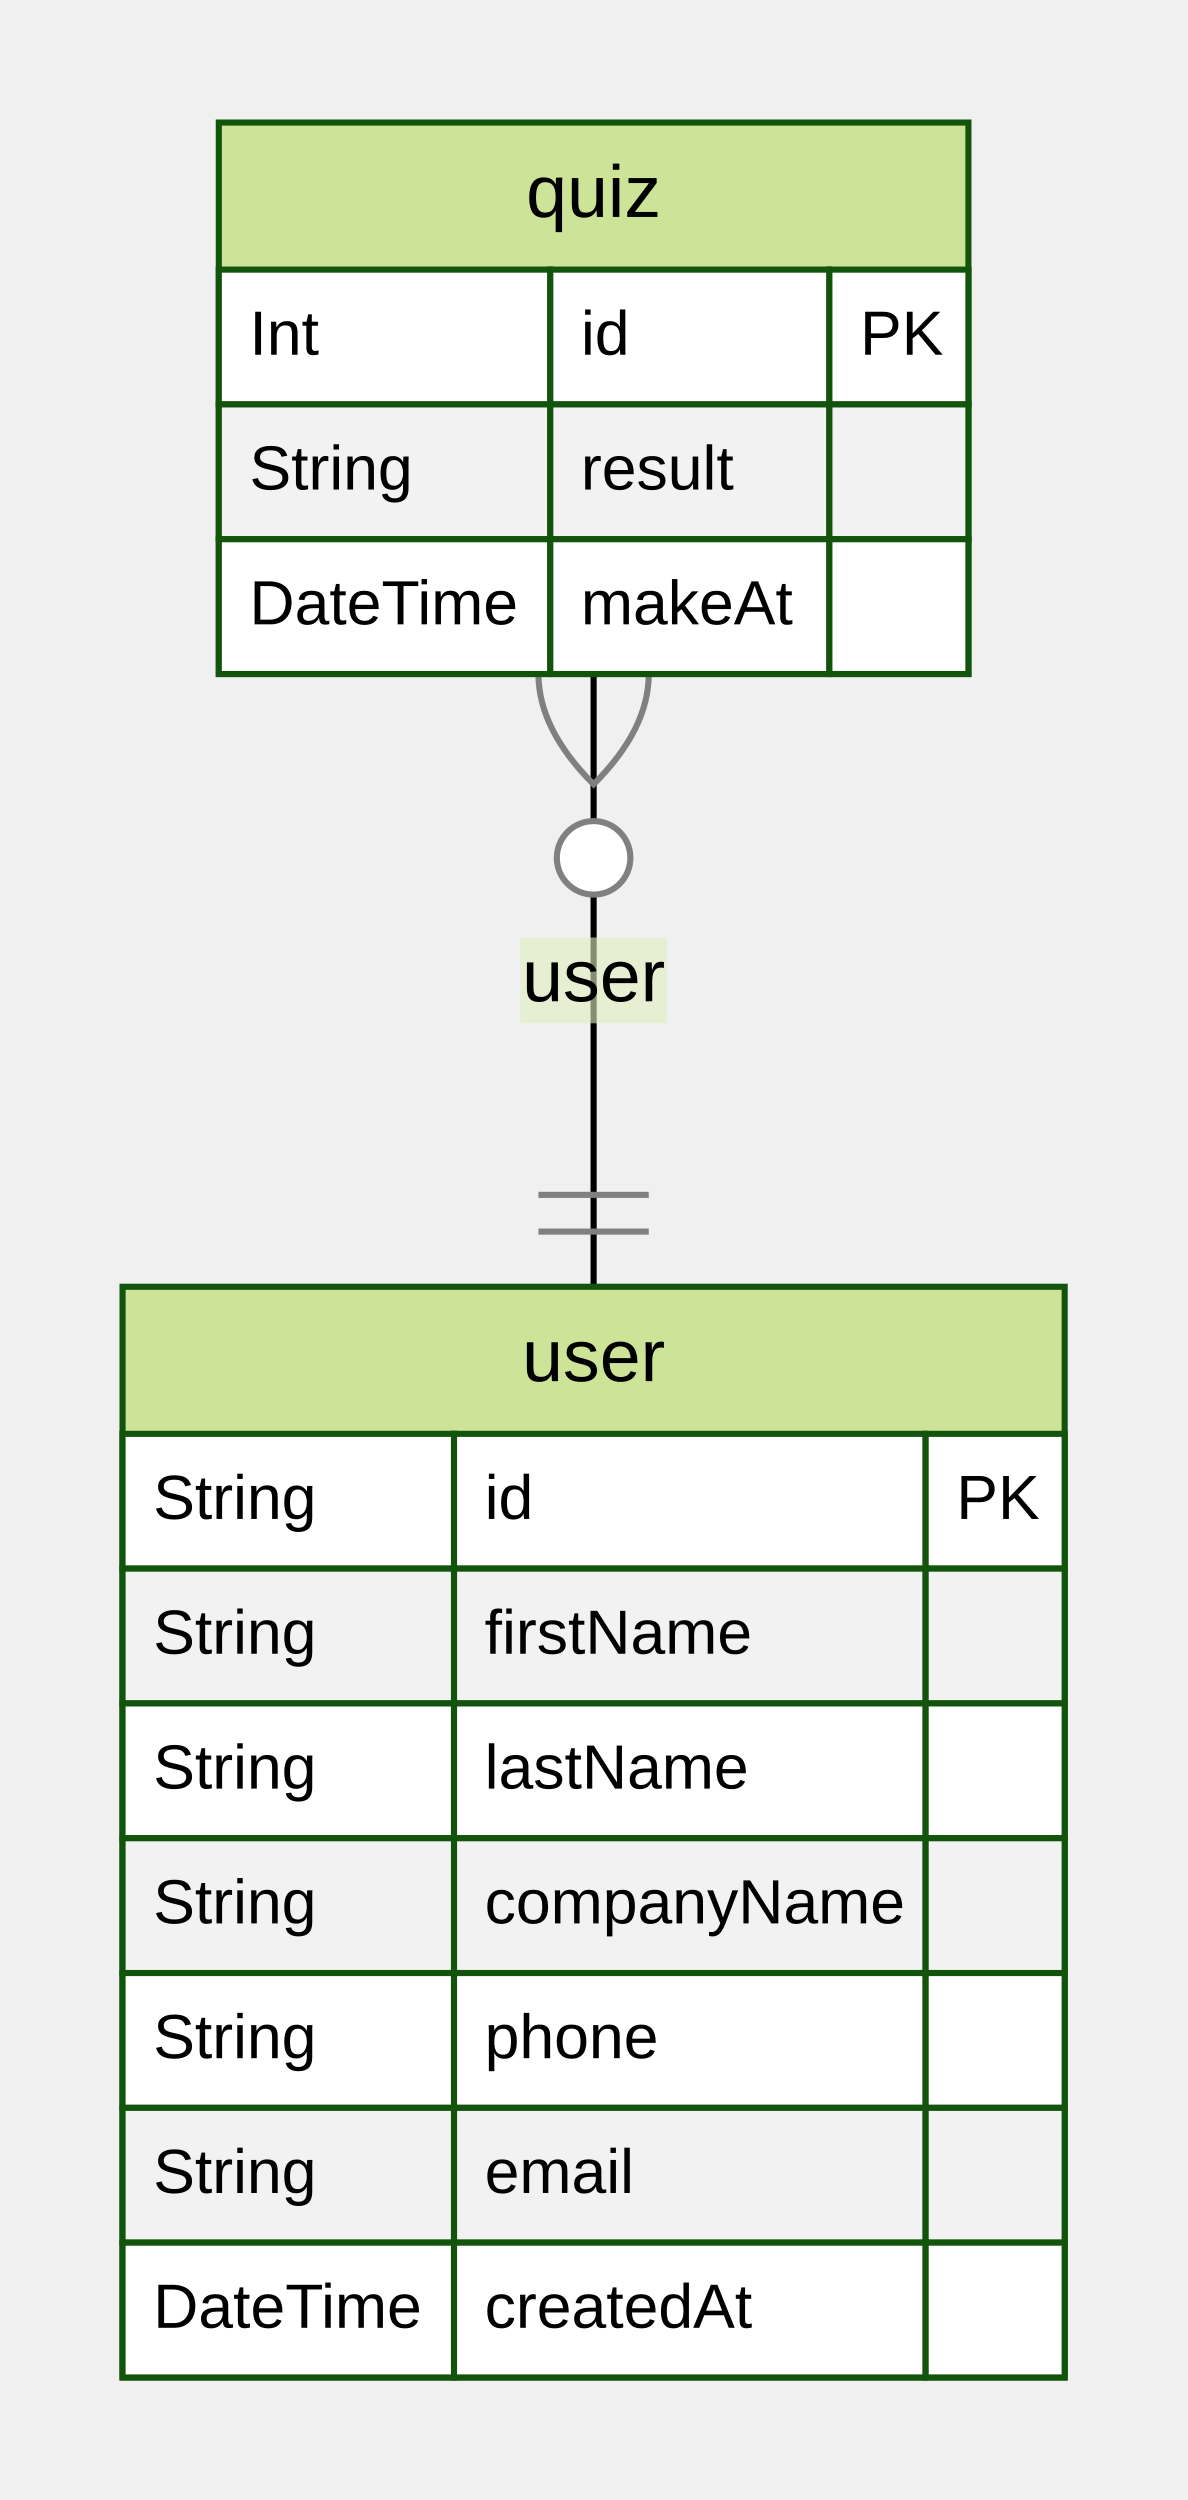
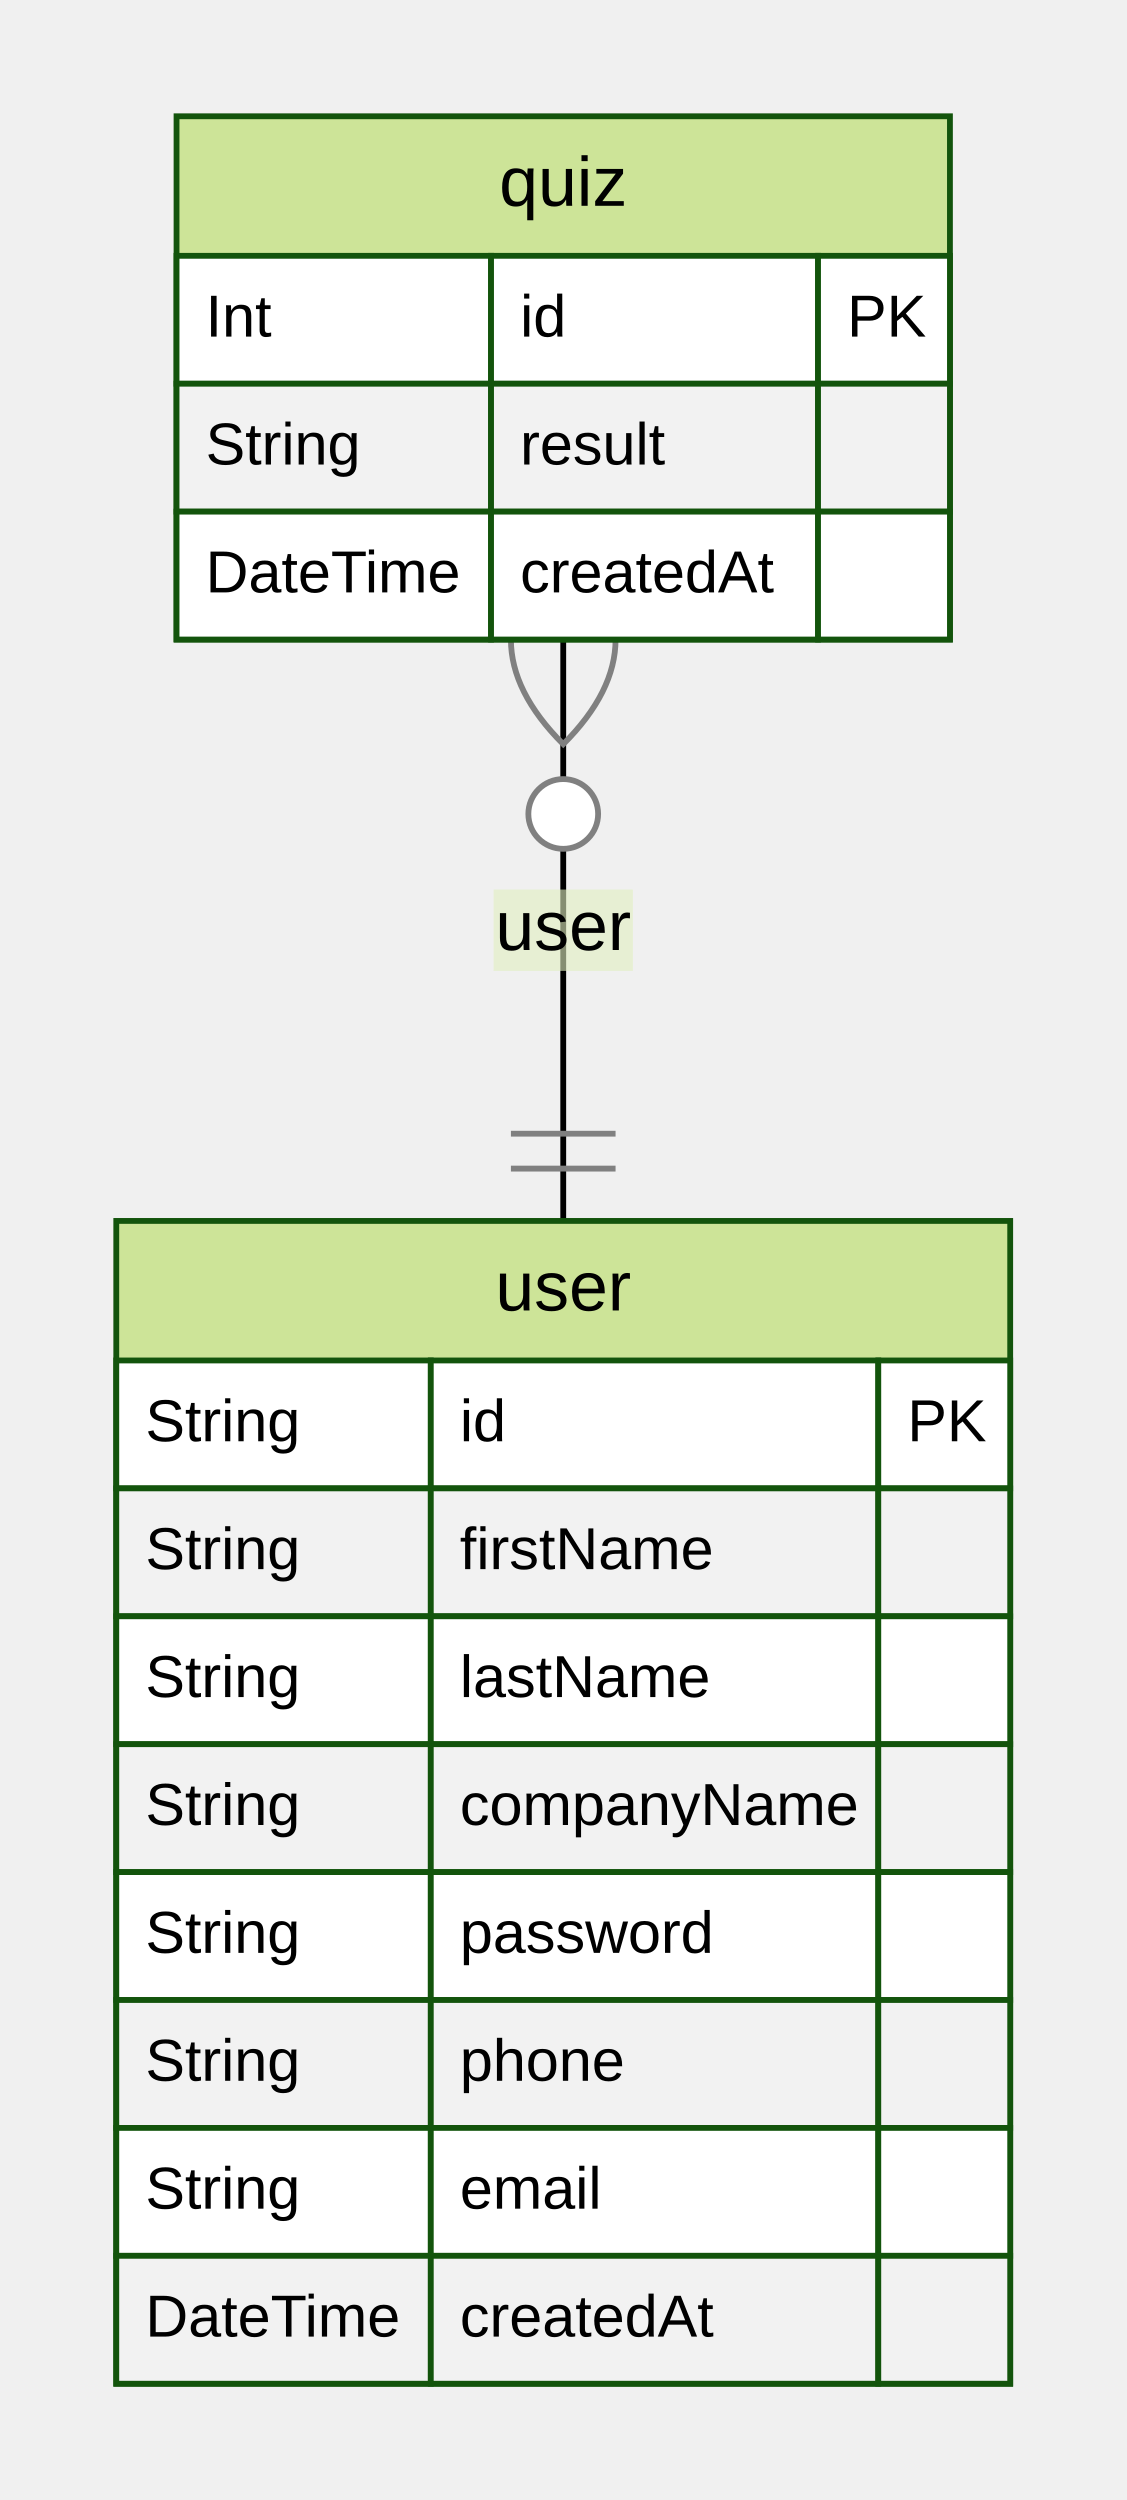
- <svg xmlns="http://www.w3.org/2000/svg" aria-labelledby="chart-title-mermaid-0 chart-desc-mermaid-0" role="img" viewBox="0 0 193.754 408" style="max-width: 193.754px; background-color: white;" width="100%" id="mermaid-0">
+ <svg xmlns="http://www.w3.org/2000/svg" aria-labelledby="chart-title-mermaid-0 chart-desc-mermaid-0" role="img" viewBox="0 0 193.754 430" style="max-width: 193.754px; background-color: white;" width="100%" id="mermaid-0">
  <style>#mermaid-0 {font-family:"trebuchet ms",verdana,arial,sans-serif;font-size:16px;fill:#000000;}#mermaid-0 .error-icon{fill:#552222;}#mermaid-0 .error-text{fill:#552222;stroke:#552222;}#mermaid-0 .edge-thickness-normal{stroke-width:2px;}#mermaid-0 .edge-thickness-thick{stroke-width:3.5px;}#mermaid-0 .edge-pattern-solid{stroke-dasharray:0;}#mermaid-0 .edge-pattern-dashed{stroke-dasharray:3;}#mermaid-0 .edge-pattern-dotted{stroke-dasharray:2;}#mermaid-0 .marker{fill:#000000;stroke:#000000;}#mermaid-0 .marker.cross{stroke:#000000;}#mermaid-0 svg{font-family:"trebuchet ms",verdana,arial,sans-serif;font-size:16px;}#mermaid-0 .entityBox{fill:#cde498;stroke:#13540c;}#mermaid-0 .attributeBoxOdd{fill:#ffffff;stroke:#13540c;}#mermaid-0 .attributeBoxEven{fill:#f2f2f2;stroke:#13540c;}#mermaid-0 .relationshipLabelBox{fill:hsl(78.158, 58.462%, 84.51%);opacity:0.7;background-color:hsl(78.158, 58.462%, 84.51%);}#mermaid-0 .relationshipLabelBox rect{opacity:0.5;}#mermaid-0 .relationshipLine{stroke:#000000;}#mermaid-0 :root{--mermaid-font-family:"trebuchet ms",verdana,arial,sans-serif;}</style>
  <g />
  <defs>
    <marker orient="auto" markerHeight="18" markerWidth="18" refY="9" refX="0" id="ONLY_ONE_START">
      <path d="M9,0 L9,18 M15,0 L15,18" fill="none" stroke="gray" />
    </marker>
  </defs>
  <defs>
    <marker orient="auto" markerHeight="18" markerWidth="18" refY="9" refX="18" id="ONLY_ONE_END">
      <path d="M3,0 L3,18 M9,0 L9,18" fill="none" stroke="gray" />
    </marker>
  </defs>
  <defs>
    <marker orient="auto" markerHeight="18" markerWidth="30" refY="9" refX="0" id="ZERO_OR_ONE_START">
      <circle r="6" cy="9" cx="21" fill="white" stroke="gray" />
      <path d="M9,0 L9,18" fill="none" stroke="gray" />
    </marker>
  </defs>
  <defs>
    <marker orient="auto" markerHeight="18" markerWidth="30" refY="9" refX="30" id="ZERO_OR_ONE_END">
      <circle r="6" cy="9" cx="9" fill="white" stroke="gray" />
      <path d="M21,0 L21,18" fill="none" stroke="gray" />
    </marker>
  </defs>
  <defs>
    <marker orient="auto" markerHeight="36" markerWidth="45" refY="18" refX="18" id="ONE_OR_MORE_START">
      <path d="M0,18 Q 18,0 36,18 Q 18,36 0,18 M42,9 L42,27" fill="none" stroke="gray" />
    </marker>
  </defs>
  <defs>
    <marker orient="auto" markerHeight="36" markerWidth="45" refY="18" refX="27" id="ONE_OR_MORE_END">
      <path d="M3,9 L3,27 M9,18 Q27,0 45,18 Q27,36 9,18" fill="none" stroke="gray" />
    </marker>
  </defs>
  <defs>
    <marker orient="auto" markerHeight="36" markerWidth="57" refY="18" refX="18" id="ZERO_OR_MORE_START">
      <circle r="6" cy="18" cx="48" fill="white" stroke="gray" />
      <path d="M0,18 Q18,0 36,18 Q18,36 0,18" fill="none" stroke="gray" />
    </marker>
  </defs>
  <defs>
    <marker orient="auto" markerHeight="36" markerWidth="57" refY="18" refX="39" id="ZERO_OR_MORE_END">
      <circle r="6" cy="18" cx="9" fill="white" stroke="gray" />
      <path d="M21,18 Q39,0 57,18 Q39,36 21,18" fill="none" stroke="gray" />
    </marker>
  </defs>
  <path marker-start="url(#ZERO_OR_MORE_START)" marker-end="url(#ONLY_ONE_END)" fill="none" stroke="gray" d="M96.877,110L96.877,118.333C96.877,126.667,96.877,143.333,96.877,160C96.877,176.667,96.877,193.333,96.877,201.667L96.877,210" class="er relationshipLine" />
  <g transform="translate(20,210 )" id="user">
-     <rect height="178" width="153.754" y="0" x="0" stroke="gray" fill-opacity="100%" fill="honeydew" class="er entityBox" />
+     <rect height="200" width="153.754" y="0" x="0" stroke="gray" fill-opacity="100%" fill="honeydew" class="er entityBox" />
    <text transform="translate(76.87704,12)" style="font-family: &quot;trebuchet ms&quot;, verdana, arial, sans-serif;; font-size: 12px" text-anchor="middle" dominant-baseline="middle" y="0" x="0" id="entity-user" class="er entityLabel">user</text>
    <rect height="22" width="54.096" y="24" x="0" stroke="gray" fill-opacity="100%" fill="honeydew" class="er attributeBoxOdd" />
    <text transform="translate(5,35)" style="font-family: &quot;trebuchet ms&quot;, verdana, arial, sans-serif;; font-size: 10.2px" text-anchor="left" dominant-baseline="middle" y="0" x="0" id="entity-user-attr-1-type" class="er entityLabel">String</text>
    <rect height="22" width="76.971" y="24" x="54.096" stroke="gray" fill-opacity="100%" fill="honeydew" class="er attributeBoxOdd" />
    <text transform="translate(59.09555,35)" style="font-family: &quot;trebuchet ms&quot;, verdana, arial, sans-serif;; font-size: 10.2px" text-anchor="left" dominant-baseline="middle" y="0" x="0" id="entity-user-attr-1-name" class="er entityLabel">id</text>
    <rect height="22" width="22.688" y="24" x="131.066" stroke="gray" fill-opacity="100%" fill="honeydew" class="er attributeBoxOdd" />
    <text transform="translate(136.0664,35)" style="font-family: &quot;trebuchet ms&quot;, verdana, arial, sans-serif;; font-size: 10.2px" text-anchor="left" dominant-baseline="middle" y="0" x="0" id="entity-user-attr-1-key" class="er entityLabel">PK</text>
    <rect height="22" width="54.096" y="46" x="0" stroke="gray" fill-opacity="100%" fill="honeydew" class="er attributeBoxEven" />
    <text transform="translate(5,57)" style="font-family: &quot;trebuchet ms&quot;, verdana, arial, sans-serif;; font-size: 10.2px" text-anchor="left" dominant-baseline="middle" y="0" x="0" id="entity-user-attr-2-type" class="er entityLabel">String</text>
    <rect height="22" width="76.971" y="46" x="54.096" stroke="gray" fill-opacity="100%" fill="honeydew" class="er attributeBoxEven" />
    <text transform="translate(59.09555,57)" style="font-family: &quot;trebuchet ms&quot;, verdana, arial, sans-serif;; font-size: 10.2px" text-anchor="left" dominant-baseline="middle" y="0" x="0" id="entity-user-attr-2-name" class="er entityLabel">firstName</text>
    <rect height="22" width="22.688" y="46" x="131.066" stroke="gray" fill-opacity="100%" fill="honeydew" class="er attributeBoxEven" />
    <text transform="translate(136.0664,57)" style="font-family: &quot;trebuchet ms&quot;, verdana, arial, sans-serif;; font-size: 10.2px" text-anchor="left" dominant-baseline="middle" y="0" x="0" id="entity-user-attr-2-key" class="er entityLabel" />
    <rect height="22" width="54.096" y="68" x="0" stroke="gray" fill-opacity="100%" fill="honeydew" class="er attributeBoxOdd" />
    <text transform="translate(5,79)" style="font-family: &quot;trebuchet ms&quot;, verdana, arial, sans-serif;; font-size: 10.2px" text-anchor="left" dominant-baseline="middle" y="0" x="0" id="entity-user-attr-3-type" class="er entityLabel">String</text>
    <rect height="22" width="76.971" y="68" x="54.096" stroke="gray" fill-opacity="100%" fill="honeydew" class="er attributeBoxOdd" />
    <text transform="translate(59.09555,79)" style="font-family: &quot;trebuchet ms&quot;, verdana, arial, sans-serif;; font-size: 10.2px" text-anchor="left" dominant-baseline="middle" y="0" x="0" id="entity-user-attr-3-name" class="er entityLabel">lastName</text>
    <rect height="22" width="22.688" y="68" x="131.066" stroke="gray" fill-opacity="100%" fill="honeydew" class="er attributeBoxOdd" />
    <text transform="translate(136.0664,79)" style="font-family: &quot;trebuchet ms&quot;, verdana, arial, sans-serif;; font-size: 10.2px" text-anchor="left" dominant-baseline="middle" y="0" x="0" id="entity-user-attr-3-key" class="er entityLabel" />
    <rect height="22" width="54.096" y="90" x="0" stroke="gray" fill-opacity="100%" fill="honeydew" class="er attributeBoxEven" />
    <text transform="translate(5,101)" style="font-family: &quot;trebuchet ms&quot;, verdana, arial, sans-serif;; font-size: 10.2px" text-anchor="left" dominant-baseline="middle" y="0" x="0" id="entity-user-attr-4-type" class="er entityLabel">String</text>
    <rect height="22" width="76.971" y="90" x="54.096" stroke="gray" fill-opacity="100%" fill="honeydew" class="er attributeBoxEven" />
    <text transform="translate(59.09555,101)" style="font-family: &quot;trebuchet ms&quot;, verdana, arial, sans-serif;; font-size: 10.2px" text-anchor="left" dominant-baseline="middle" y="0" x="0" id="entity-user-attr-4-name" class="er entityLabel">companyName</text>
    <rect height="22" width="22.688" y="90" x="131.066" stroke="gray" fill-opacity="100%" fill="honeydew" class="er attributeBoxEven" />
    <text transform="translate(136.0664,101)" style="font-family: &quot;trebuchet ms&quot;, verdana, arial, sans-serif;; font-size: 10.2px" text-anchor="left" dominant-baseline="middle" y="0" x="0" id="entity-user-attr-4-key" class="er entityLabel" />
    <rect height="22" width="54.096" y="112" x="0" stroke="gray" fill-opacity="100%" fill="honeydew" class="er attributeBoxOdd" />
    <text transform="translate(5,123)" style="font-family: &quot;trebuchet ms&quot;, verdana, arial, sans-serif;; font-size: 10.2px" text-anchor="left" dominant-baseline="middle" y="0" x="0" id="entity-user-attr-5-type" class="er entityLabel">String</text>
    <rect height="22" width="76.971" y="112" x="54.096" stroke="gray" fill-opacity="100%" fill="honeydew" class="er attributeBoxOdd" />
-     <text transform="translate(59.09555,123)" style="font-family: &quot;trebuchet ms&quot;, verdana, arial, sans-serif;; font-size: 10.2px" text-anchor="left" dominant-baseline="middle" y="0" x="0" id="entity-user-attr-5-name" class="er entityLabel">phone</text>
+     <text transform="translate(59.09555,123)" style="font-family: &quot;trebuchet ms&quot;, verdana, arial, sans-serif;; font-size: 10.2px" text-anchor="left" dominant-baseline="middle" y="0" x="0" id="entity-user-attr-5-name" class="er entityLabel">password</text>
    <rect height="22" width="22.688" y="112" x="131.066" stroke="gray" fill-opacity="100%" fill="honeydew" class="er attributeBoxOdd" />
    <text transform="translate(136.0664,123)" style="font-family: &quot;trebuchet ms&quot;, verdana, arial, sans-serif;; font-size: 10.2px" text-anchor="left" dominant-baseline="middle" y="0" x="0" id="entity-user-attr-5-key" class="er entityLabel" />
    <rect height="22" width="54.096" y="134" x="0" stroke="gray" fill-opacity="100%" fill="honeydew" class="er attributeBoxEven" />
    <text transform="translate(5,145)" style="font-family: &quot;trebuchet ms&quot;, verdana, arial, sans-serif;; font-size: 10.2px" text-anchor="left" dominant-baseline="middle" y="0" x="0" id="entity-user-attr-6-type" class="er entityLabel">String</text>
    <rect height="22" width="76.971" y="134" x="54.096" stroke="gray" fill-opacity="100%" fill="honeydew" class="er attributeBoxEven" />
-     <text transform="translate(59.09555,145)" style="font-family: &quot;trebuchet ms&quot;, verdana, arial, sans-serif;; font-size: 10.2px" text-anchor="left" dominant-baseline="middle" y="0" x="0" id="entity-user-attr-6-name" class="er entityLabel">email</text>
+     <text transform="translate(59.09555,145)" style="font-family: &quot;trebuchet ms&quot;, verdana, arial, sans-serif;; font-size: 10.2px" text-anchor="left" dominant-baseline="middle" y="0" x="0" id="entity-user-attr-6-name" class="er entityLabel">phone</text>
    <rect height="22" width="22.688" y="134" x="131.066" stroke="gray" fill-opacity="100%" fill="honeydew" class="er attributeBoxEven" />
    <text transform="translate(136.0664,145)" style="font-family: &quot;trebuchet ms&quot;, verdana, arial, sans-serif;; font-size: 10.2px" text-anchor="left" dominant-baseline="middle" y="0" x="0" id="entity-user-attr-6-key" class="er entityLabel" />
    <rect height="22" width="54.096" y="156" x="0" stroke="gray" fill-opacity="100%" fill="honeydew" class="er attributeBoxOdd" />
-     <text transform="translate(5,167)" style="font-family: &quot;trebuchet ms&quot;, verdana, arial, sans-serif;; font-size: 10.2px" text-anchor="left" dominant-baseline="middle" y="0" x="0" id="entity-user-attr-7-type" class="er entityLabel">DateTime</text>
+     <text transform="translate(5,167)" style="font-family: &quot;trebuchet ms&quot;, verdana, arial, sans-serif;; font-size: 10.2px" text-anchor="left" dominant-baseline="middle" y="0" x="0" id="entity-user-attr-7-type" class="er entityLabel">String</text>
    <rect height="22" width="76.971" y="156" x="54.096" stroke="gray" fill-opacity="100%" fill="honeydew" class="er attributeBoxOdd" />
-     <text transform="translate(59.09555,167)" style="font-family: &quot;trebuchet ms&quot;, verdana, arial, sans-serif;; font-size: 10.2px" text-anchor="left" dominant-baseline="middle" y="0" x="0" id="entity-user-attr-7-name" class="er entityLabel">createdAt</text>
+     <text transform="translate(59.09555,167)" style="font-family: &quot;trebuchet ms&quot;, verdana, arial, sans-serif;; font-size: 10.2px" text-anchor="left" dominant-baseline="middle" y="0" x="0" id="entity-user-attr-7-name" class="er entityLabel">email</text>
    <rect height="22" width="22.688" y="156" x="131.066" stroke="gray" fill-opacity="100%" fill="honeydew" class="er attributeBoxOdd" />
    <text transform="translate(136.0664,167)" style="font-family: &quot;trebuchet ms&quot;, verdana, arial, sans-serif;; font-size: 10.2px" text-anchor="left" dominant-baseline="middle" y="0" x="0" id="entity-user-attr-7-key" class="er entityLabel" />
+     <rect height="22" width="54.096" y="178" x="0" stroke="gray" fill-opacity="100%" fill="honeydew" class="er attributeBoxEven" />
+     <text transform="translate(5,189)" style="font-family: &quot;trebuchet ms&quot;, verdana, arial, sans-serif;; font-size: 10.2px" text-anchor="left" dominant-baseline="middle" y="0" x="0" id="entity-user-attr-8-type" class="er entityLabel">DateTime</text>
+     <rect height="22" width="76.971" y="178" x="54.096" stroke="gray" fill-opacity="100%" fill="honeydew" class="er attributeBoxEven" />
+     <text transform="translate(59.09555,189)" style="font-family: &quot;trebuchet ms&quot;, verdana, arial, sans-serif;; font-size: 10.2px" text-anchor="left" dominant-baseline="middle" y="0" x="0" id="entity-user-attr-8-name" class="er entityLabel">createdAt</text>
+     <rect height="22" width="22.688" y="178" x="131.066" stroke="gray" fill-opacity="100%" fill="honeydew" class="er attributeBoxEven" />
+     <text transform="translate(136.0664,189)" style="font-family: &quot;trebuchet ms&quot;, verdana, arial, sans-serif;; font-size: 10.2px" text-anchor="left" dominant-baseline="middle" y="0" x="0" id="entity-user-attr-8-key" class="er entityLabel" />
  </g>
-   <g transform="translate(35.71033,20 )" id="quiz">
-     <rect height="90" width="122.333" y="0" x="0" stroke="gray" fill-opacity="100%" fill="honeydew" class="er entityBox" />
-     <text transform="translate(61.1667,12)" style="font-family: &quot;trebuchet ms&quot;, verdana, arial, sans-serif;; font-size: 12px" text-anchor="middle" dominant-baseline="middle" y="0" x="0" id="entity-quiz" class="er entityLabel">quiz</text>
+   <g transform="translate(30.36382,20 )" id="quiz">
+     <rect height="90" width="133.026" y="0" x="0" stroke="gray" fill-opacity="100%" fill="honeydew" class="er entityBox" />
+     <text transform="translate(66.51321,12)" style="font-family: &quot;trebuchet ms&quot;, verdana, arial, sans-serif;; font-size: 12px" text-anchor="middle" dominant-baseline="middle" y="0" x="0" id="entity-quiz" class="er entityLabel">quiz</text>
    <rect height="22" width="54.096" y="24" x="0" stroke="gray" fill-opacity="100%" fill="honeydew" class="er attributeBoxOdd" />
    <text transform="translate(5,35)" style="font-family: &quot;trebuchet ms&quot;, verdana, arial, sans-serif;; font-size: 10.2px" text-anchor="left" dominant-baseline="middle" y="0" x="0" id="entity-quiz-attr-1-type" class="er entityLabel">Int</text>
-     <rect height="22" width="45.55" y="24" x="54.096" stroke="gray" fill-opacity="100%" fill="honeydew" class="er attributeBoxOdd" />
+     <rect height="22" width="56.243" y="24" x="54.096" stroke="gray" fill-opacity="100%" fill="honeydew" class="er attributeBoxOdd" />
    <text transform="translate(59.09555,35)" style="font-family: &quot;trebuchet ms&quot;, verdana, arial, sans-serif;; font-size: 10.2px" text-anchor="left" dominant-baseline="middle" y="0" x="0" id="entity-quiz-attr-1-name" class="er entityLabel">id</text>
-     <rect height="22" width="22.688" y="24" x="99.646" stroke="gray" fill-opacity="100%" fill="honeydew" class="er attributeBoxOdd" />
-     <text transform="translate(104.6457,35)" style="font-family: &quot;trebuchet ms&quot;, verdana, arial, sans-serif;; font-size: 10.2px" text-anchor="left" dominant-baseline="middle" y="0" x="0" id="entity-quiz-attr-1-key" class="er entityLabel">PK</text>
+     <rect height="22" width="22.688" y="24" x="110.339" stroke="gray" fill-opacity="100%" fill="honeydew" class="er attributeBoxOdd" />
+     <text transform="translate(115.3387,35)" style="font-family: &quot;trebuchet ms&quot;, verdana, arial, sans-serif;; font-size: 10.2px" text-anchor="left" dominant-baseline="middle" y="0" x="0" id="entity-quiz-attr-1-key" class="er entityLabel">PK</text>
    <rect height="22" width="54.096" y="46" x="0" stroke="gray" fill-opacity="100%" fill="honeydew" class="er attributeBoxEven" />
    <text transform="translate(5,57)" style="font-family: &quot;trebuchet ms&quot;, verdana, arial, sans-serif;; font-size: 10.2px" text-anchor="left" dominant-baseline="middle" y="0" x="0" id="entity-quiz-attr-2-type" class="er entityLabel">String</text>
-     <rect height="22" width="45.55" y="46" x="54.096" stroke="gray" fill-opacity="100%" fill="honeydew" class="er attributeBoxEven" />
+     <rect height="22" width="56.243" y="46" x="54.096" stroke="gray" fill-opacity="100%" fill="honeydew" class="er attributeBoxEven" />
    <text transform="translate(59.09555,57)" style="font-family: &quot;trebuchet ms&quot;, verdana, arial, sans-serif;; font-size: 10.2px" text-anchor="left" dominant-baseline="middle" y="0" x="0" id="entity-quiz-attr-2-name" class="er entityLabel">result</text>
-     <rect height="22" width="22.688" y="46" x="99.646" stroke="gray" fill-opacity="100%" fill="honeydew" class="er attributeBoxEven" />
-     <text transform="translate(104.6457,57)" style="font-family: &quot;trebuchet ms&quot;, verdana, arial, sans-serif;; font-size: 10.2px" text-anchor="left" dominant-baseline="middle" y="0" x="0" id="entity-quiz-attr-2-key" class="er entityLabel" />
+     <rect height="22" width="22.688" y="46" x="110.339" stroke="gray" fill-opacity="100%" fill="honeydew" class="er attributeBoxEven" />
+     <text transform="translate(115.3387,57)" style="font-family: &quot;trebuchet ms&quot;, verdana, arial, sans-serif;; font-size: 10.2px" text-anchor="left" dominant-baseline="middle" y="0" x="0" id="entity-quiz-attr-2-key" class="er entityLabel" />
    <rect height="22" width="54.096" y="68" x="0" stroke="gray" fill-opacity="100%" fill="honeydew" class="er attributeBoxOdd" />
    <text transform="translate(5,79)" style="font-family: &quot;trebuchet ms&quot;, verdana, arial, sans-serif;; font-size: 10.2px" text-anchor="left" dominant-baseline="middle" y="0" x="0" id="entity-quiz-attr-3-type" class="er entityLabel">DateTime</text>
-     <rect height="22" width="45.55" y="68" x="54.096" stroke="gray" fill-opacity="100%" fill="honeydew" class="er attributeBoxOdd" />
-     <text transform="translate(59.09555,79)" style="font-family: &quot;trebuchet ms&quot;, verdana, arial, sans-serif;; font-size: 10.2px" text-anchor="left" dominant-baseline="middle" y="0" x="0" id="entity-quiz-attr-3-name" class="er entityLabel">makeAt</text>
-     <rect height="22" width="22.688" y="68" x="99.646" stroke="gray" fill-opacity="100%" fill="honeydew" class="er attributeBoxOdd" />
-     <text transform="translate(104.6457,79)" style="font-family: &quot;trebuchet ms&quot;, verdana, arial, sans-serif;; font-size: 10.2px" text-anchor="left" dominant-baseline="middle" y="0" x="0" id="entity-quiz-attr-3-key" class="er entityLabel" />
+     <rect height="22" width="56.243" y="68" x="54.096" stroke="gray" fill-opacity="100%" fill="honeydew" class="er attributeBoxOdd" />
+     <text transform="translate(59.09555,79)" style="font-family: &quot;trebuchet ms&quot;, verdana, arial, sans-serif;; font-size: 10.2px" text-anchor="left" dominant-baseline="middle" y="0" x="0" id="entity-quiz-attr-3-name" class="er entityLabel">createdAt</text>
+     <rect height="22" width="22.688" y="68" x="110.339" stroke="gray" fill-opacity="100%" fill="honeydew" class="er attributeBoxOdd" />
+     <text transform="translate(115.3387,79)" style="font-family: &quot;trebuchet ms&quot;, verdana, arial, sans-serif;; font-size: 10.2px" text-anchor="left" dominant-baseline="middle" y="0" x="0" id="entity-quiz-attr-3-key" class="er entityLabel" />
  </g>
  <rect fill-opacity="85%" fill="white" height="14" width="23.959" y="153" x="84.898" class="er relationshipLabelBox" />
  <text style="font-family: &quot;trebuchet ms&quot;, verdana, arial, sans-serif;; font-size: 12px" dominant-baseline="middle" text-anchor="middle" y="160" x="96.877" id="rel1" class="er relationshipLabel">user</text>
</svg>
